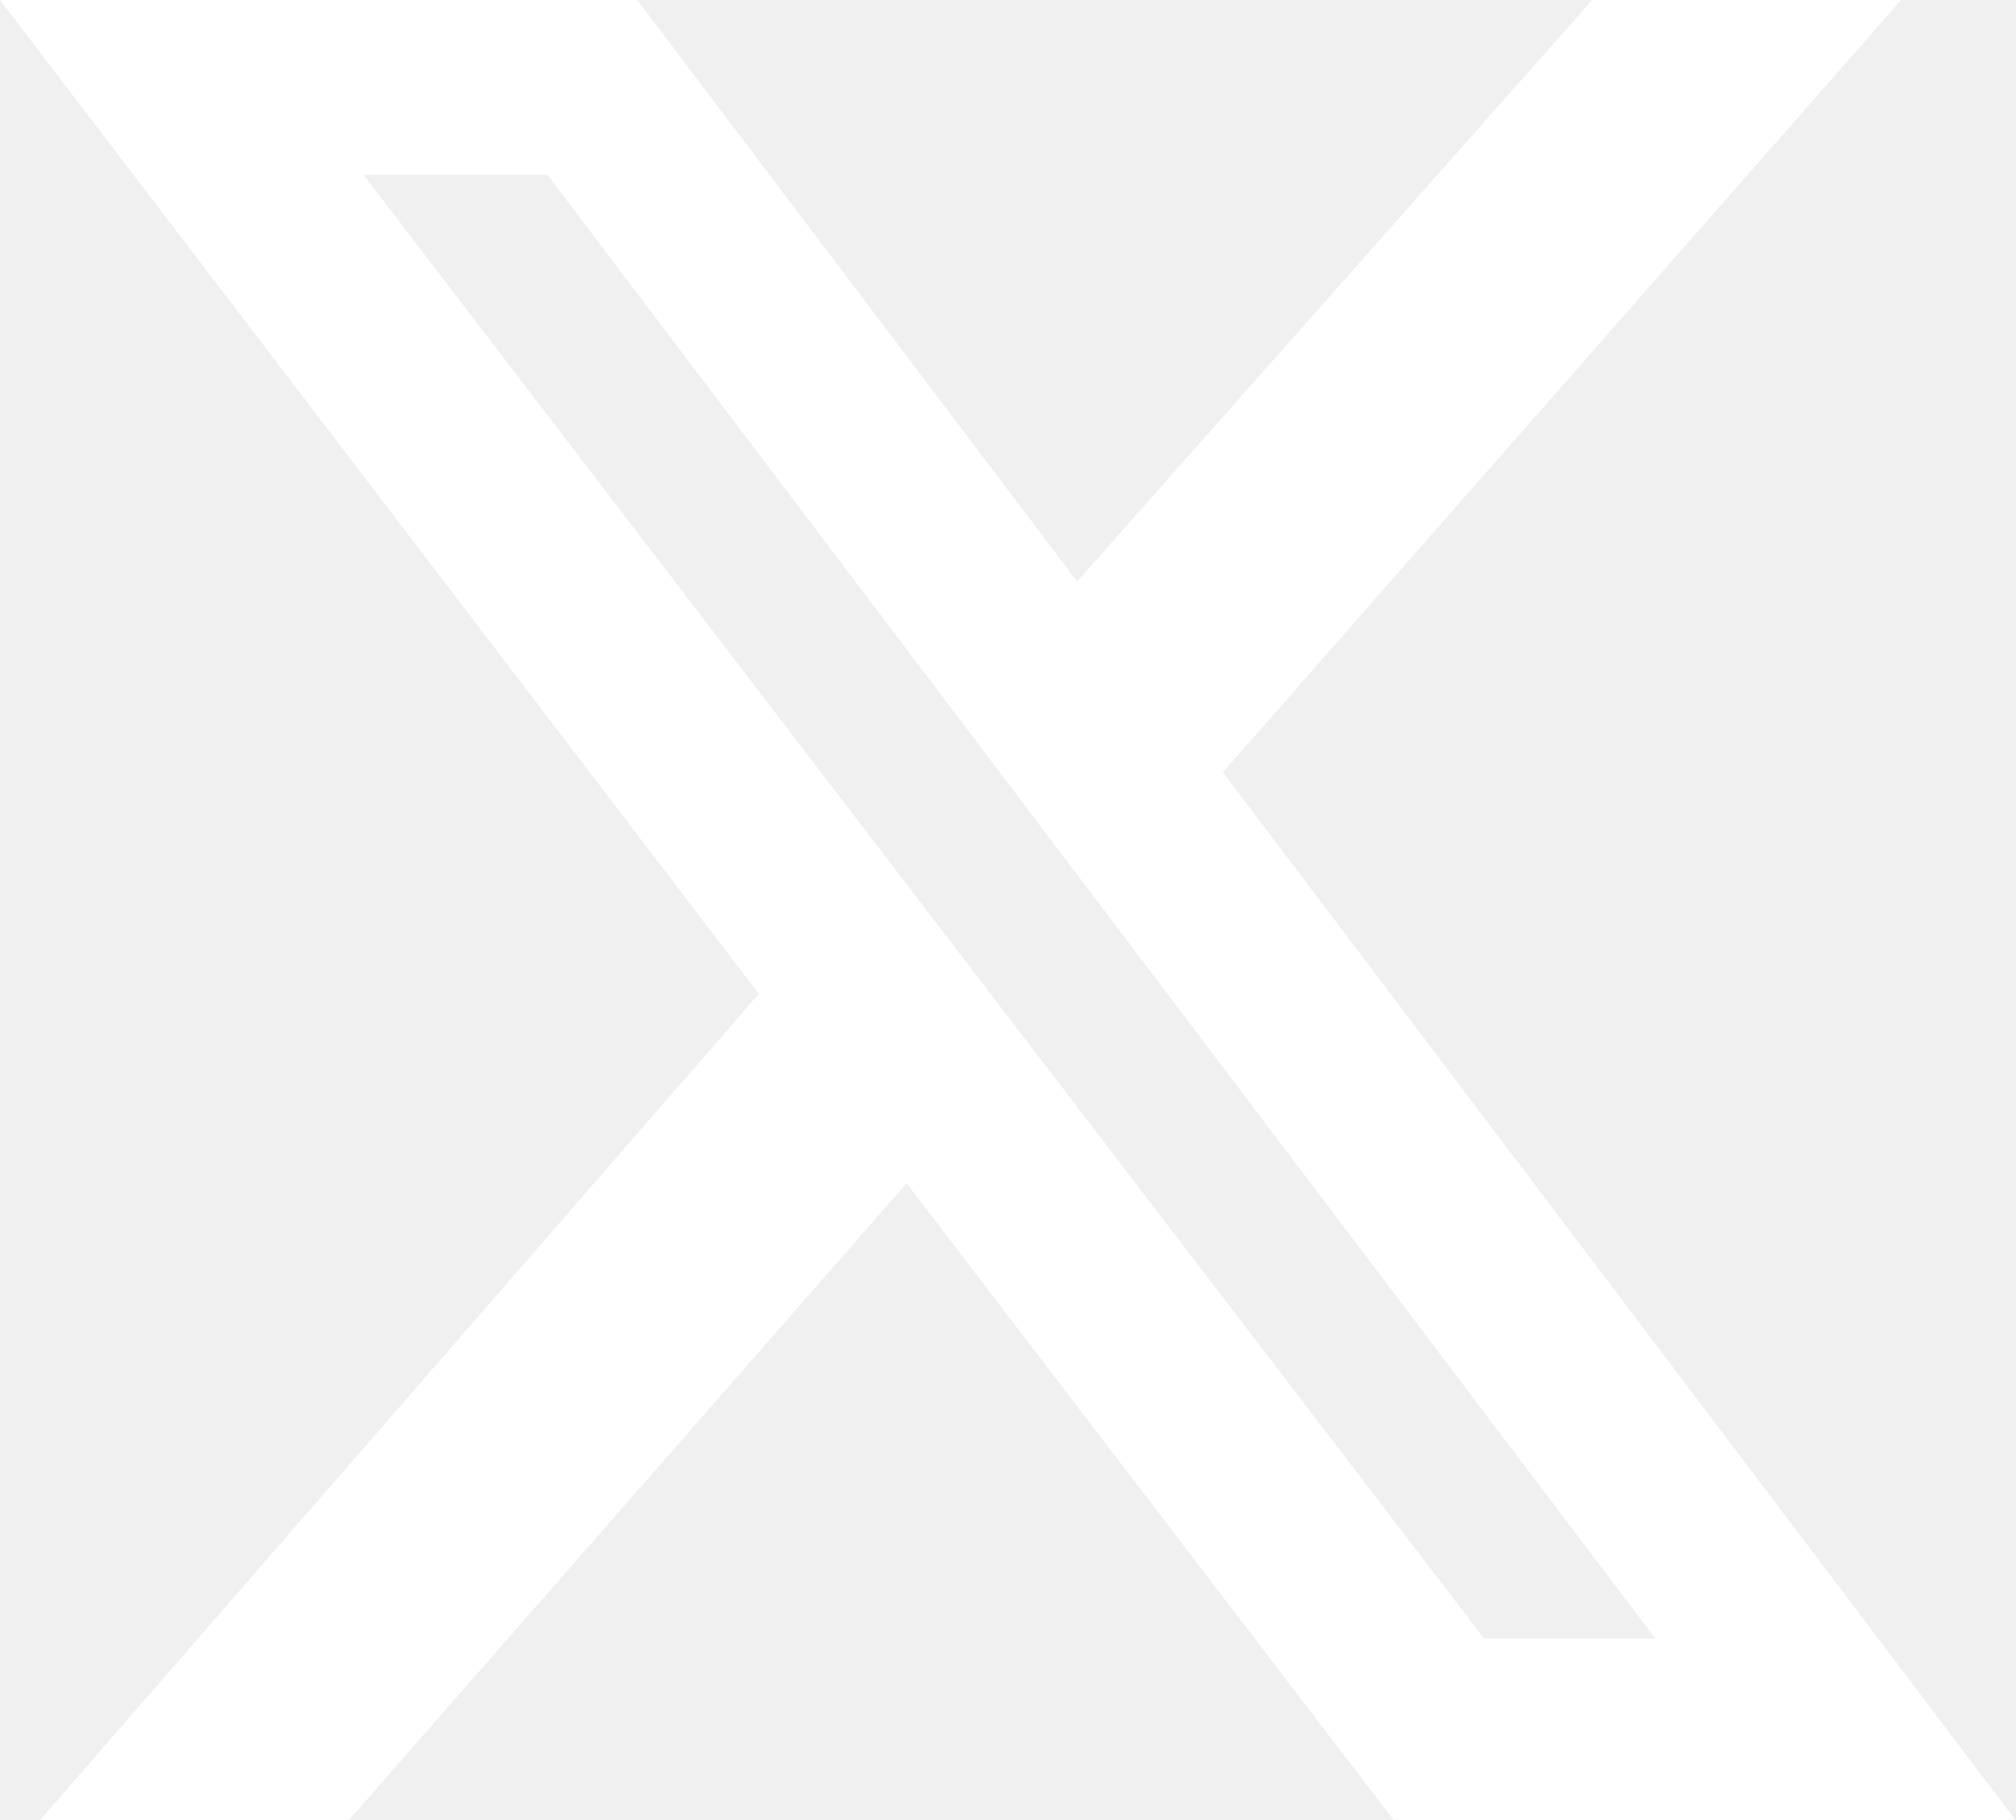
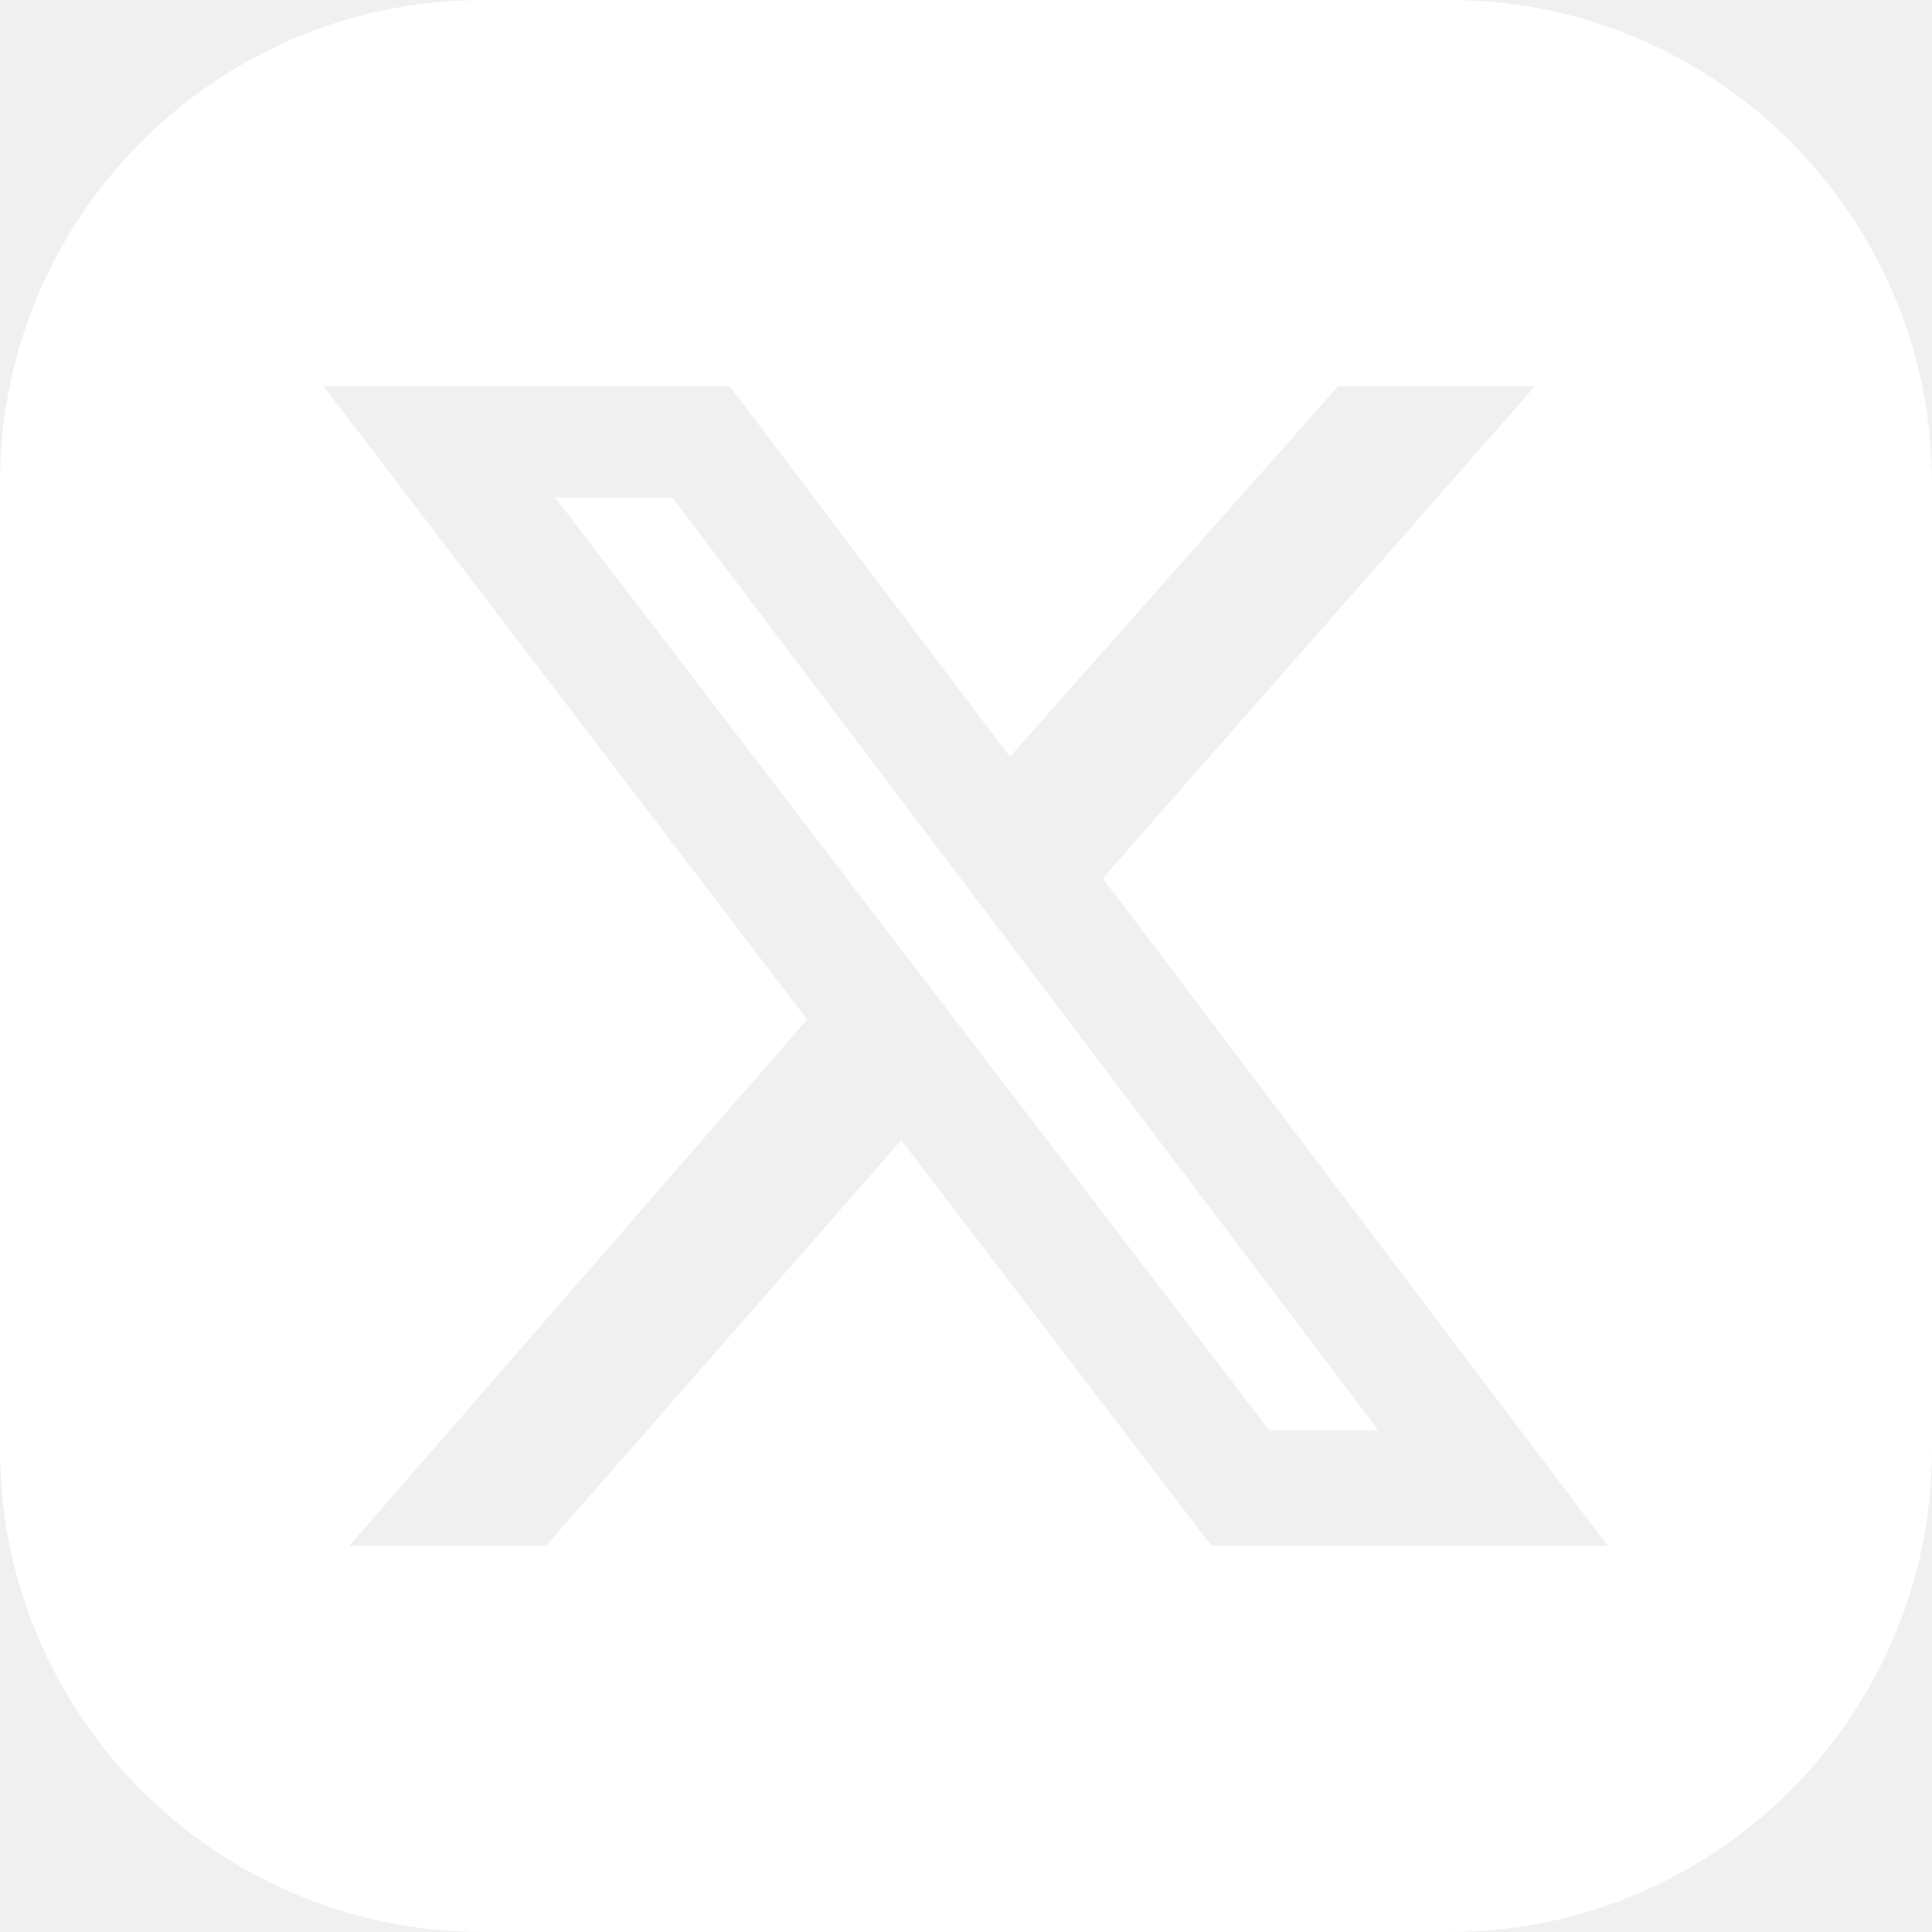
- <svg xmlns="http://www.w3.org/2000/svg" width="100%" height="100%" viewBox="0 0 997 900" version="1.1" xml:space="preserve" style="fill-rule:evenodd;clip-rule:evenodd;stroke-linejoin:round;stroke-miterlimit:2;">
-   <g transform="matrix(3.32103,0,0,3.32103,3.65314,0)">
-     <path d="M236,0L282,0L181,115L299,271L206.4,271L133.9,176.2L50.9,271L4.9,271L111.9,148L-1.1,0L93.8,0L159.3,86.6L236,0ZM219.9,244L245.4,244L80.4,26L53,26L219.9,244Z" style="fill:white;fill-rule:nonzero;" />
+ <svg xmlns="http://www.w3.org/2000/svg" width="100%" height="100%" viewBox="0 0 1000 1000" version="1.1" xml:space="preserve" style="fill-rule:evenodd;clip-rule:evenodd;stroke-linejoin:round;stroke-miterlimit:2;">
+   <g id="Layer-1" transform="matrix(1,0,0,1,-0.0001,0.0003)">
+     <g transform="matrix(0.607896,0.794017,0.794017,-0.607896,562.538,182.971)">
+       <path d="M-108.14,-263.827L499.923,-263.827L534.254,-218.985L-71.25,-215.643L-108.14,-263.827Z" style="fill:white;" />
+     </g>
+     <g transform="matrix(1,0,0,1,627.057,199.904)">
+       <path d="M0,600.192L-160.568,390.235L-344.391,600.192L-446.269,600.192L-209.292,327.78L-459.557,-0.001L-249.379,-0.001L-104.314,191.796L65.556,-0.001L167.434,-0.001L-56.254,254.694L205.084,600.192L0,600.192ZM122.943,-199.904L-377.057,-199.904C-515.036,-199.904 -627.057,-87.883 -627.057,50.096L-627.057,550.096C-627.057,688.076 -515.036,800.096 -377.057,800.096L122.943,800.096C260.922,800.096 372.943,688.076 372.943,550.096L372.943,50.096C372.943,-87.883 260.922,-199.904 122.943,-199.904" style="fill:white;" />
+     </g>
  </g>
</svg>
